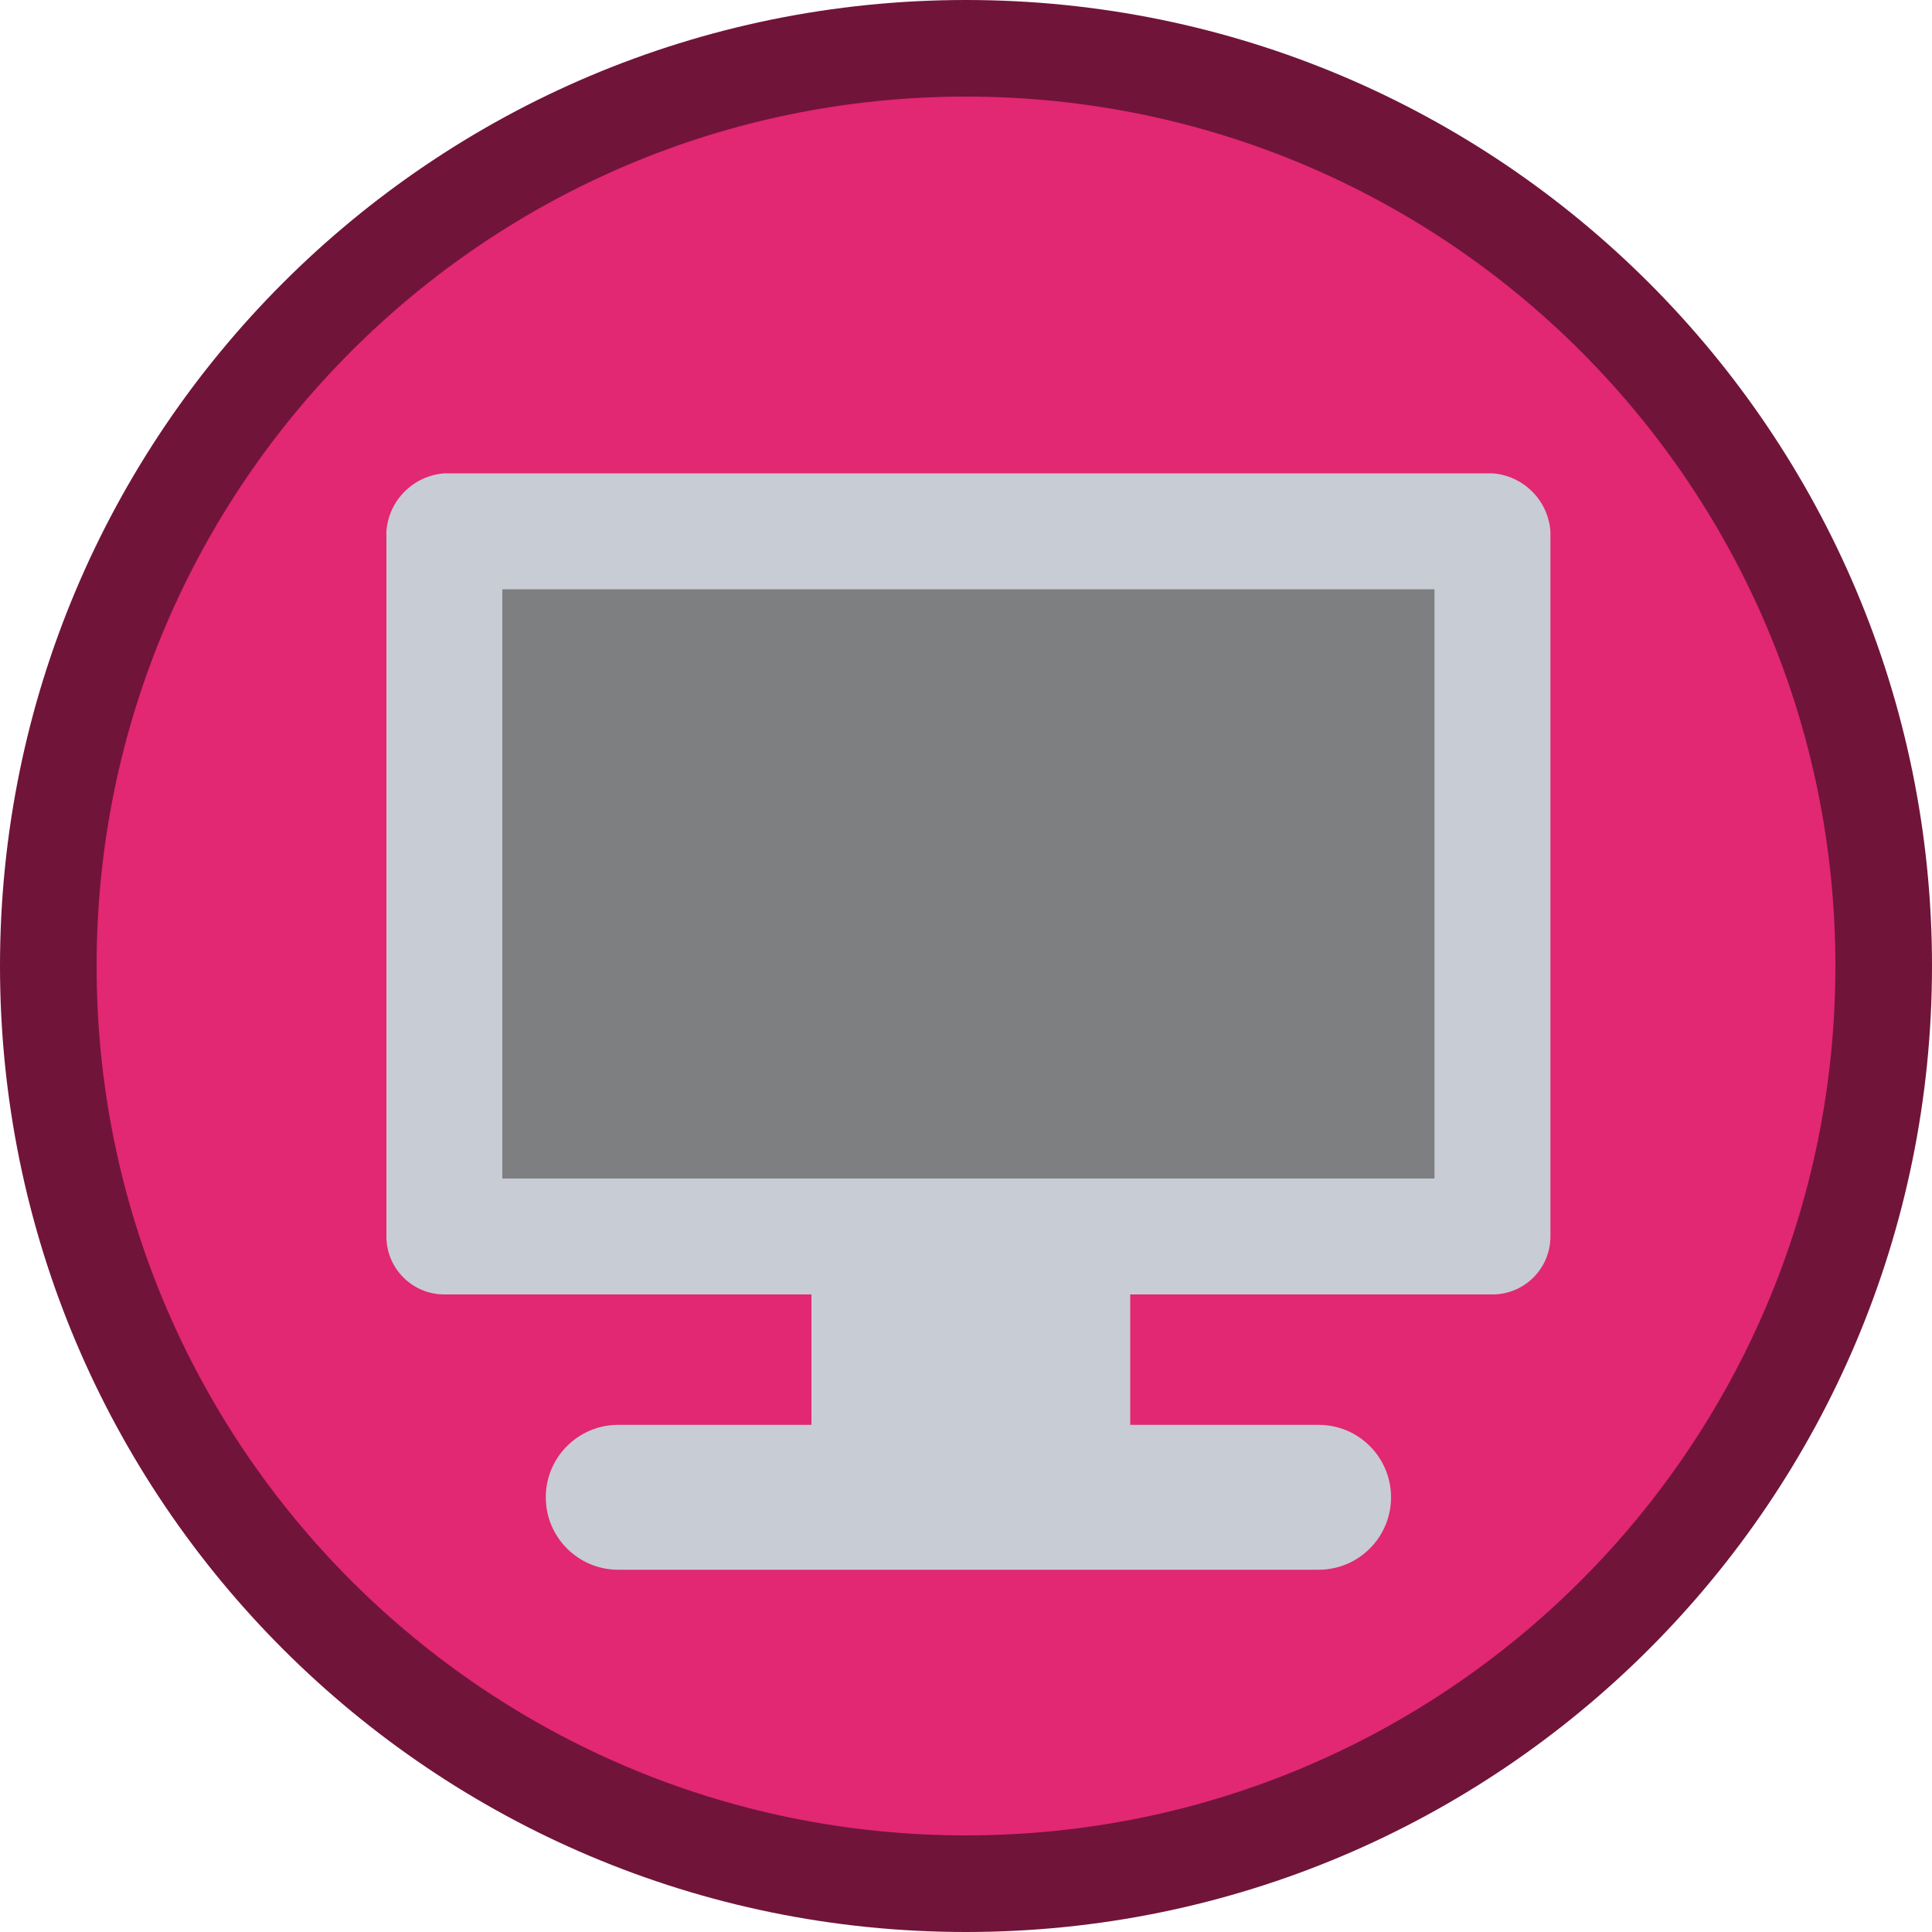
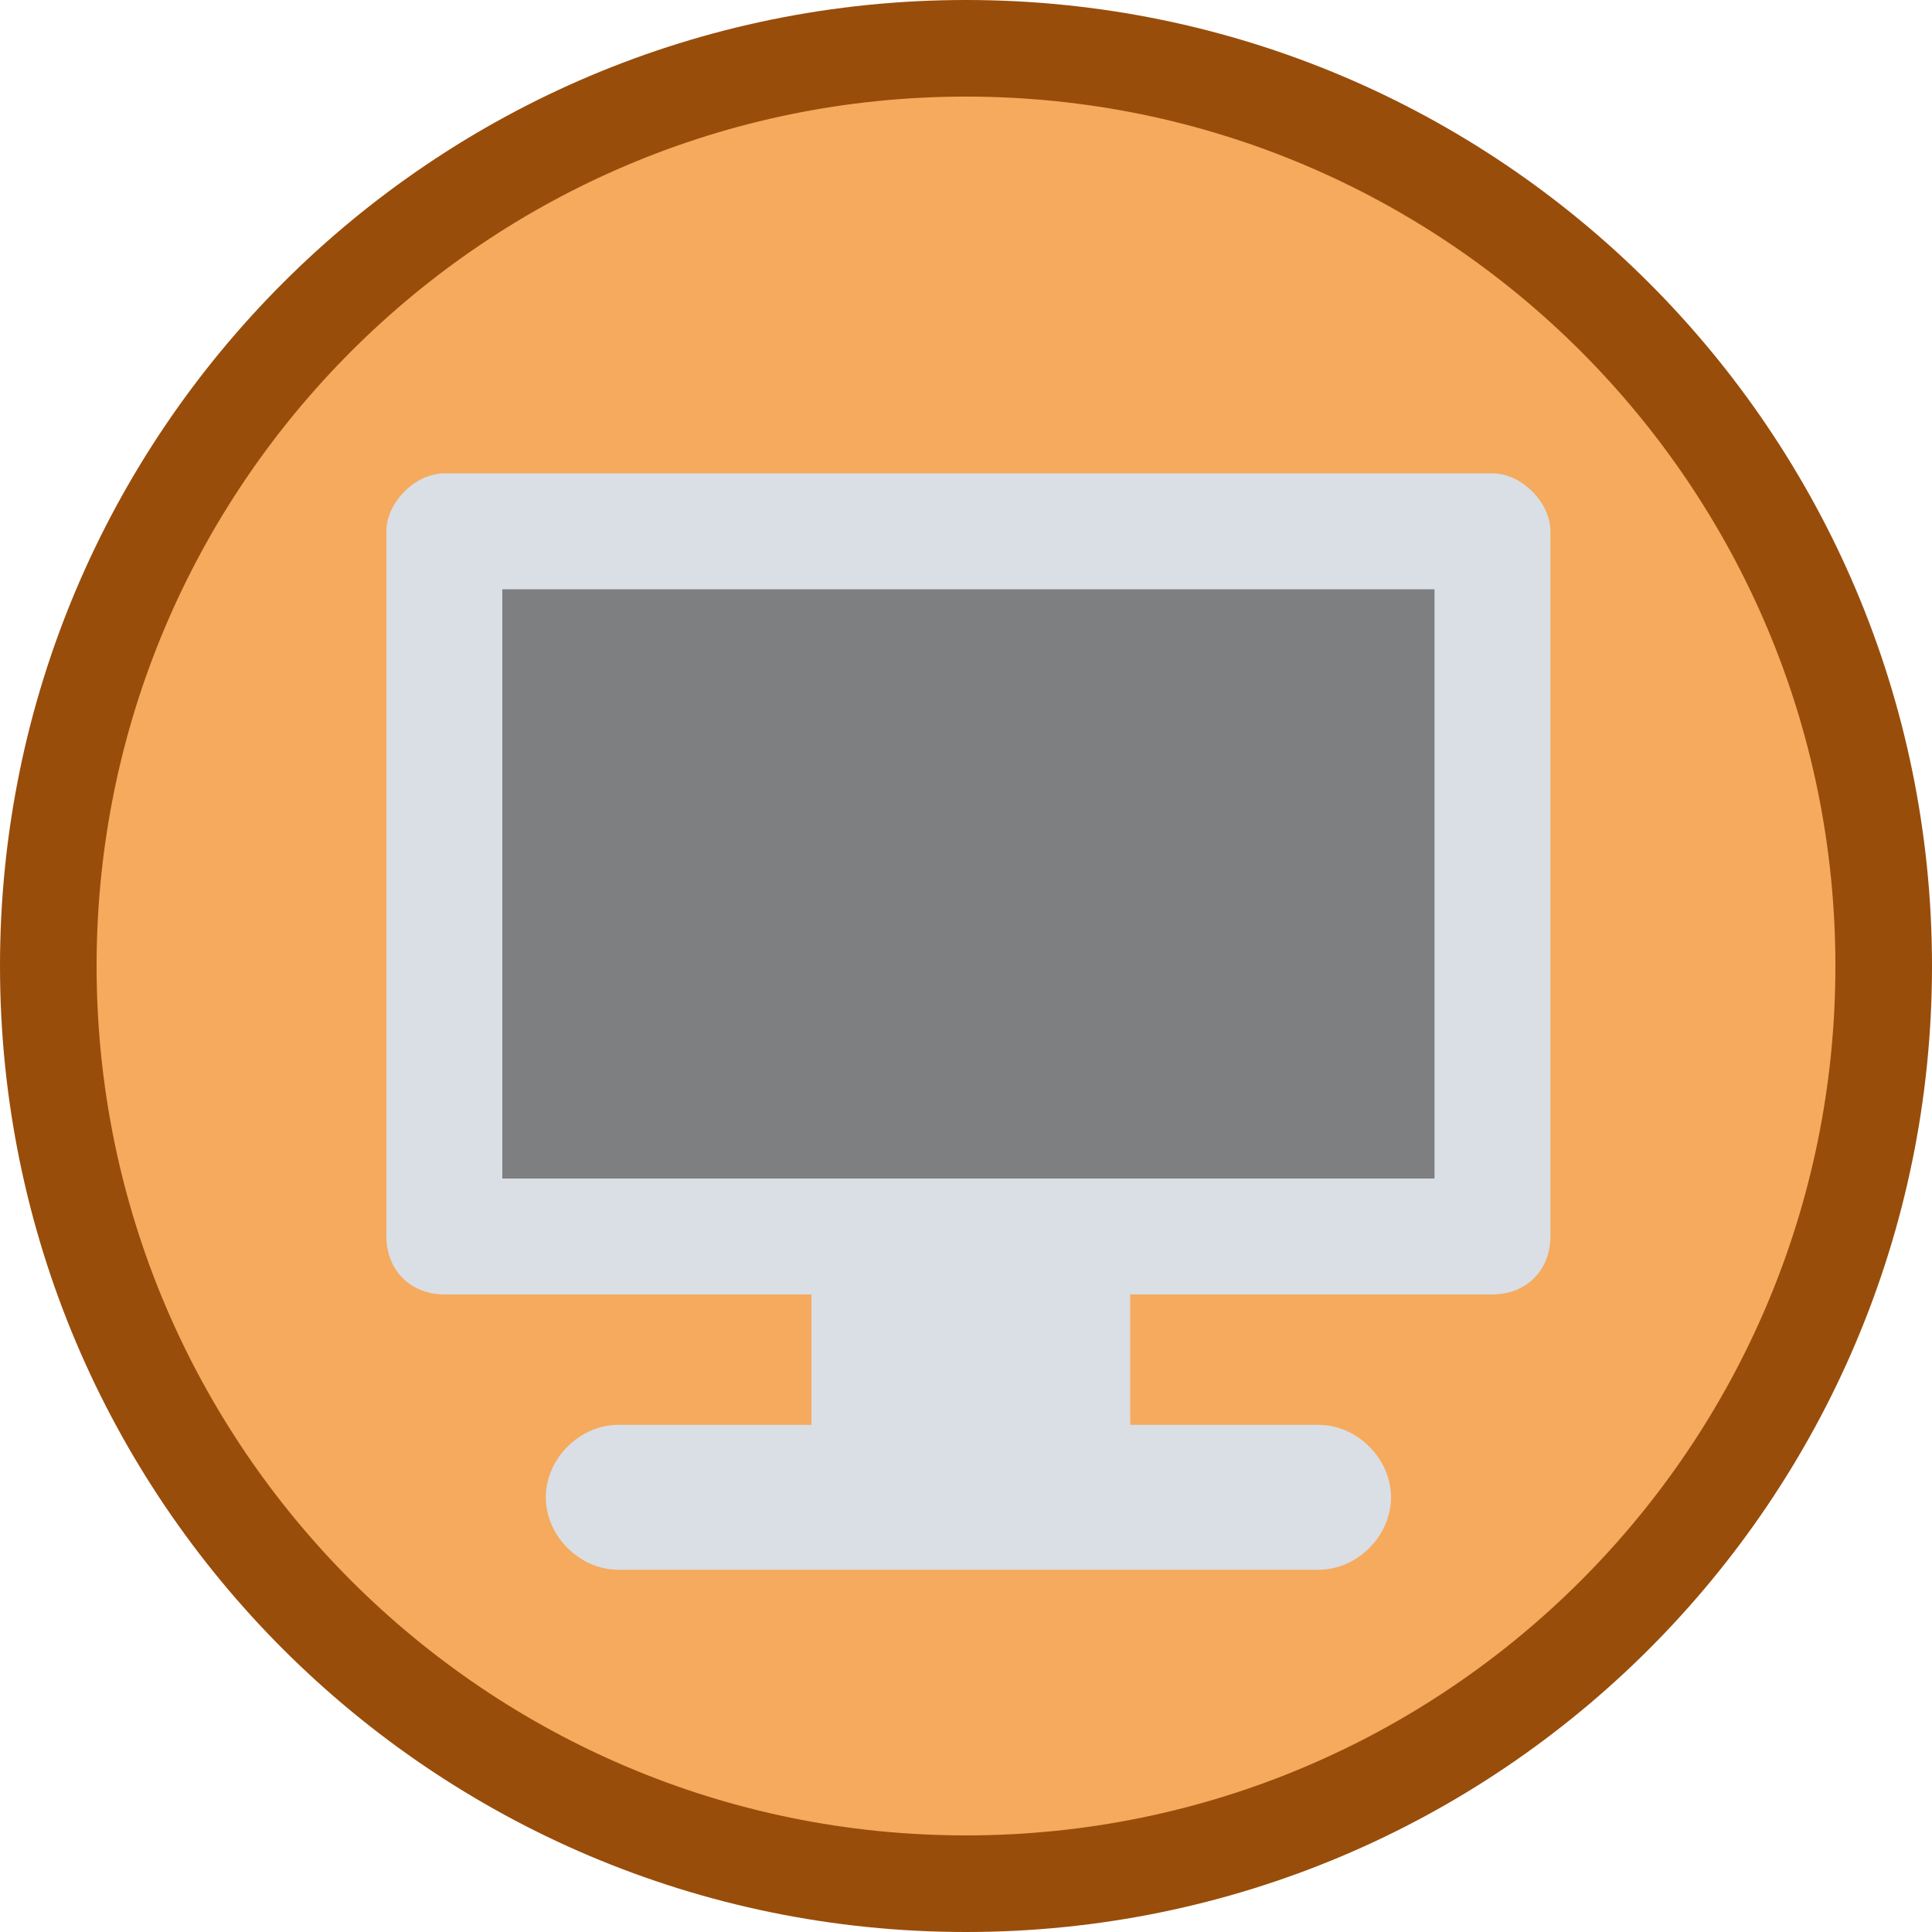
- <svg xmlns="http://www.w3.org/2000/svg" id="a2e8b494-4f5d-48c6-bf3a-a4b999001d41" data-name="Layer 10" width="40" height="40" viewBox="0 0 40 40">
-   <circle cx="20" cy="20" r="19" fill="#e22773" stroke="#71143a" stroke-miterlimit="10" stroke-width="2" />
-   <rect x="9.2" y="11" width="21.6" height="14.6" fill="#7e7f81" />
-   <path d="M187.7,406.7H166l1.2,1.2V393.3l-1.2,1.2h21.7l-1.2-1.2v14.6a1.2,1.2,0,0,0,2.4,0V393.3a1.3,1.3,0,0,0-1.2-1.2H166a1.3,1.3,0,0,0-1.2,1.2v14.6a1.2,1.2,0,0,0,1.2,1.2h21.7A1.2,1.2,0,0,0,187.7,406.7Z" transform="translate(-156.8 -382.3)" fill="#c8ccd5" />
-   <rect x="16.8" y="25.6" width="6.6" height="4.15" fill="#c8ccd5" />
-   <line x1="27.2" y1="31" x2="12.8" y2="31" fill="#c8ccd5" />
-   <path d="M184.1,411.8H169.6a1.5,1.5,0,0,0,0,3h14.5a1.5,1.5,0,0,0,0-3Z" transform="translate(-156.8 -382.3)" fill="#c8ccd5" />
+ <svg xmlns="http://www.w3.org/2000/svg" version="1.1" id="a2e8b494-4f5d-48c6-bf3a-a4b999001d41" x="0px" y="0px" width="40px" height="40px" viewBox="0 0 40 40" style="enable-background:new 0 0 40 40;" xml:space="preserve">
+   <style type="text/css">
+ 	.st0{fill:#F5AA5D;stroke:#994D0A;stroke-width:2;stroke-miterlimit:10;}
+ 	.st1{fill:#7E7F81;}
+ 	.st2{fill:#DADEE5;}
+ 	.st3{fill:none;}
+ </style>
+   <circle class="st0" cx="20" cy="20" r="19" />
+   <rect x="9.2" y="11" class="st1" width="21.6" height="14.6" />
+   <path class="st2" d="M30.9,24.4H9.2l1.2,1.2V11l-1.2,1.2h21.7L29.7,11v14.6c0,0.7,0.5,1.2,1.2,1.2c0.7,0,1.2-0.5,1.2-1.2V11  c0-0.6-0.6-1.2-1.2-1.2H9.2C8.6,9.8,8,10.4,8,11v14.6c0,0.7,0.5,1.2,1.2,1.2c0,0,0,0,0,0h21.7c0.7,0,1.2-0.5,1.2-1.2  C32.1,24.9,31.6,24.4,30.9,24.4z" />
+   <rect x="16.8" y="25.6" class="st2" width="6.6" height="4.1" />
+   <line class="st3" x1="27.2" y1="31" x2="12.8" y2="31" />
+   <path class="st2" d="M27.3,29.5H12.8c-0.8,0-1.5,0.7-1.5,1.5s0.7,1.5,1.5,1.5h14.5c0.8,0,1.5-0.7,1.5-1.5S28.1,29.5,27.3,29.5z" />
</svg>
